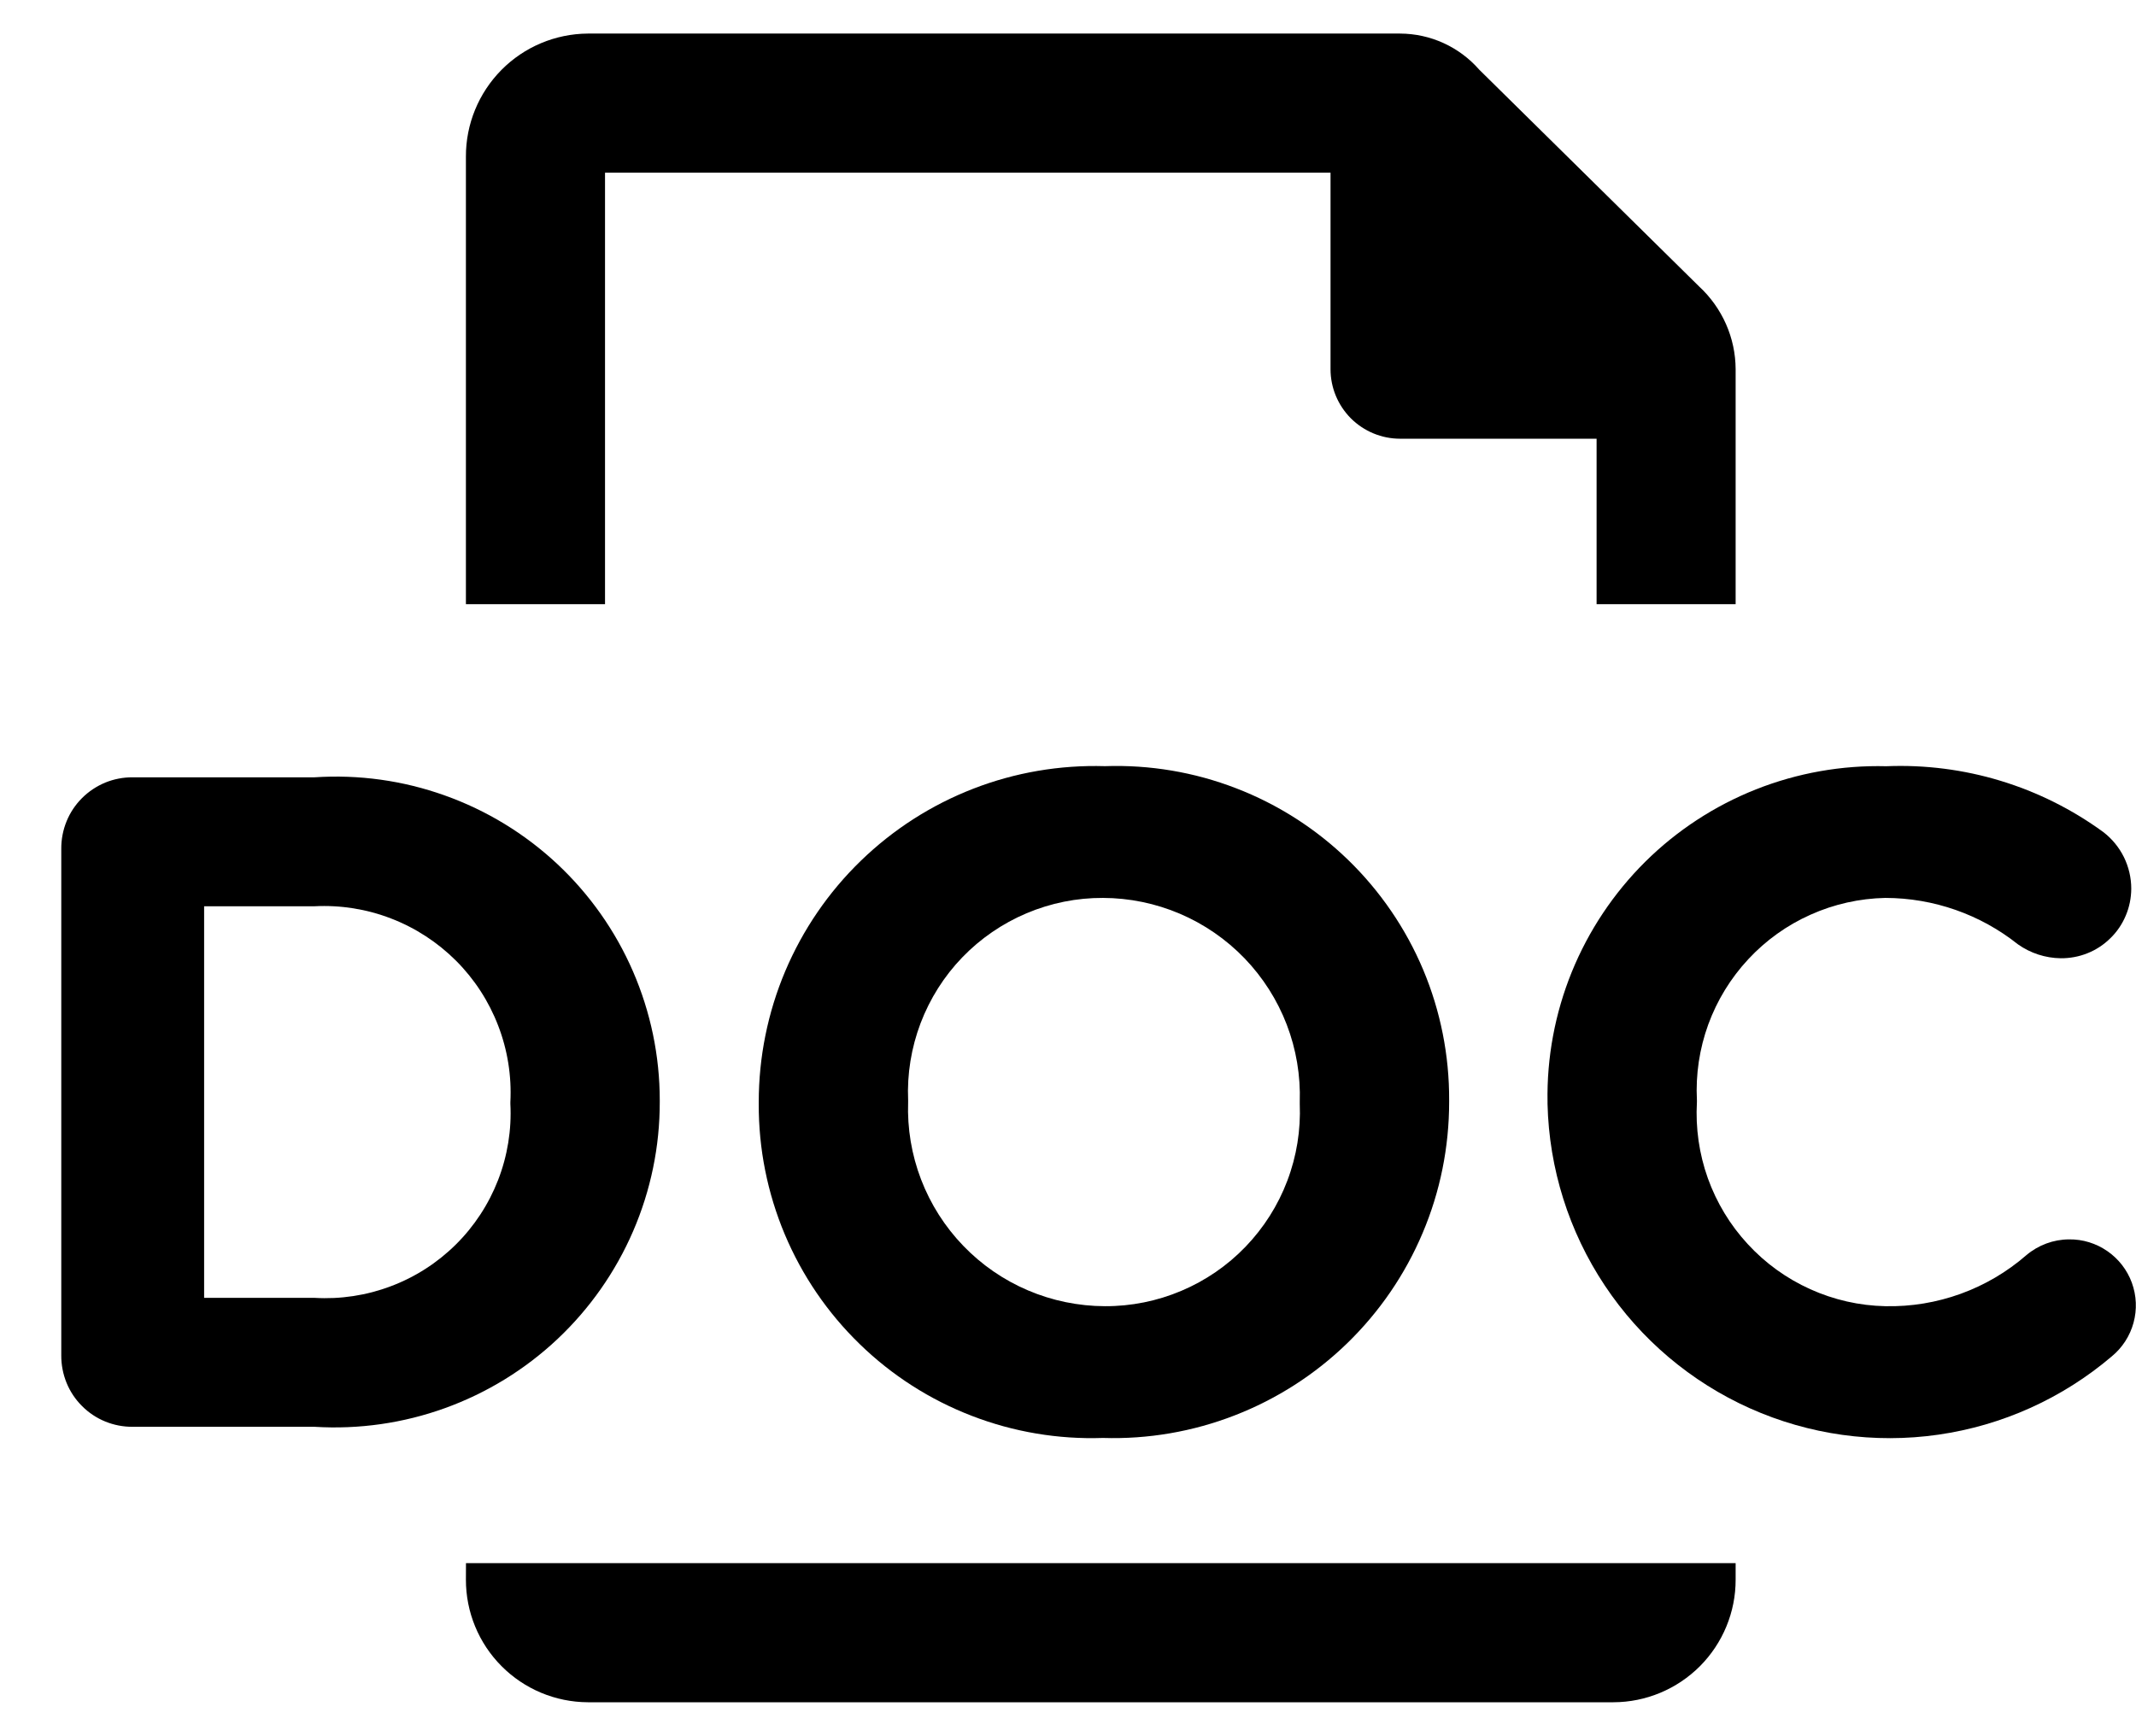
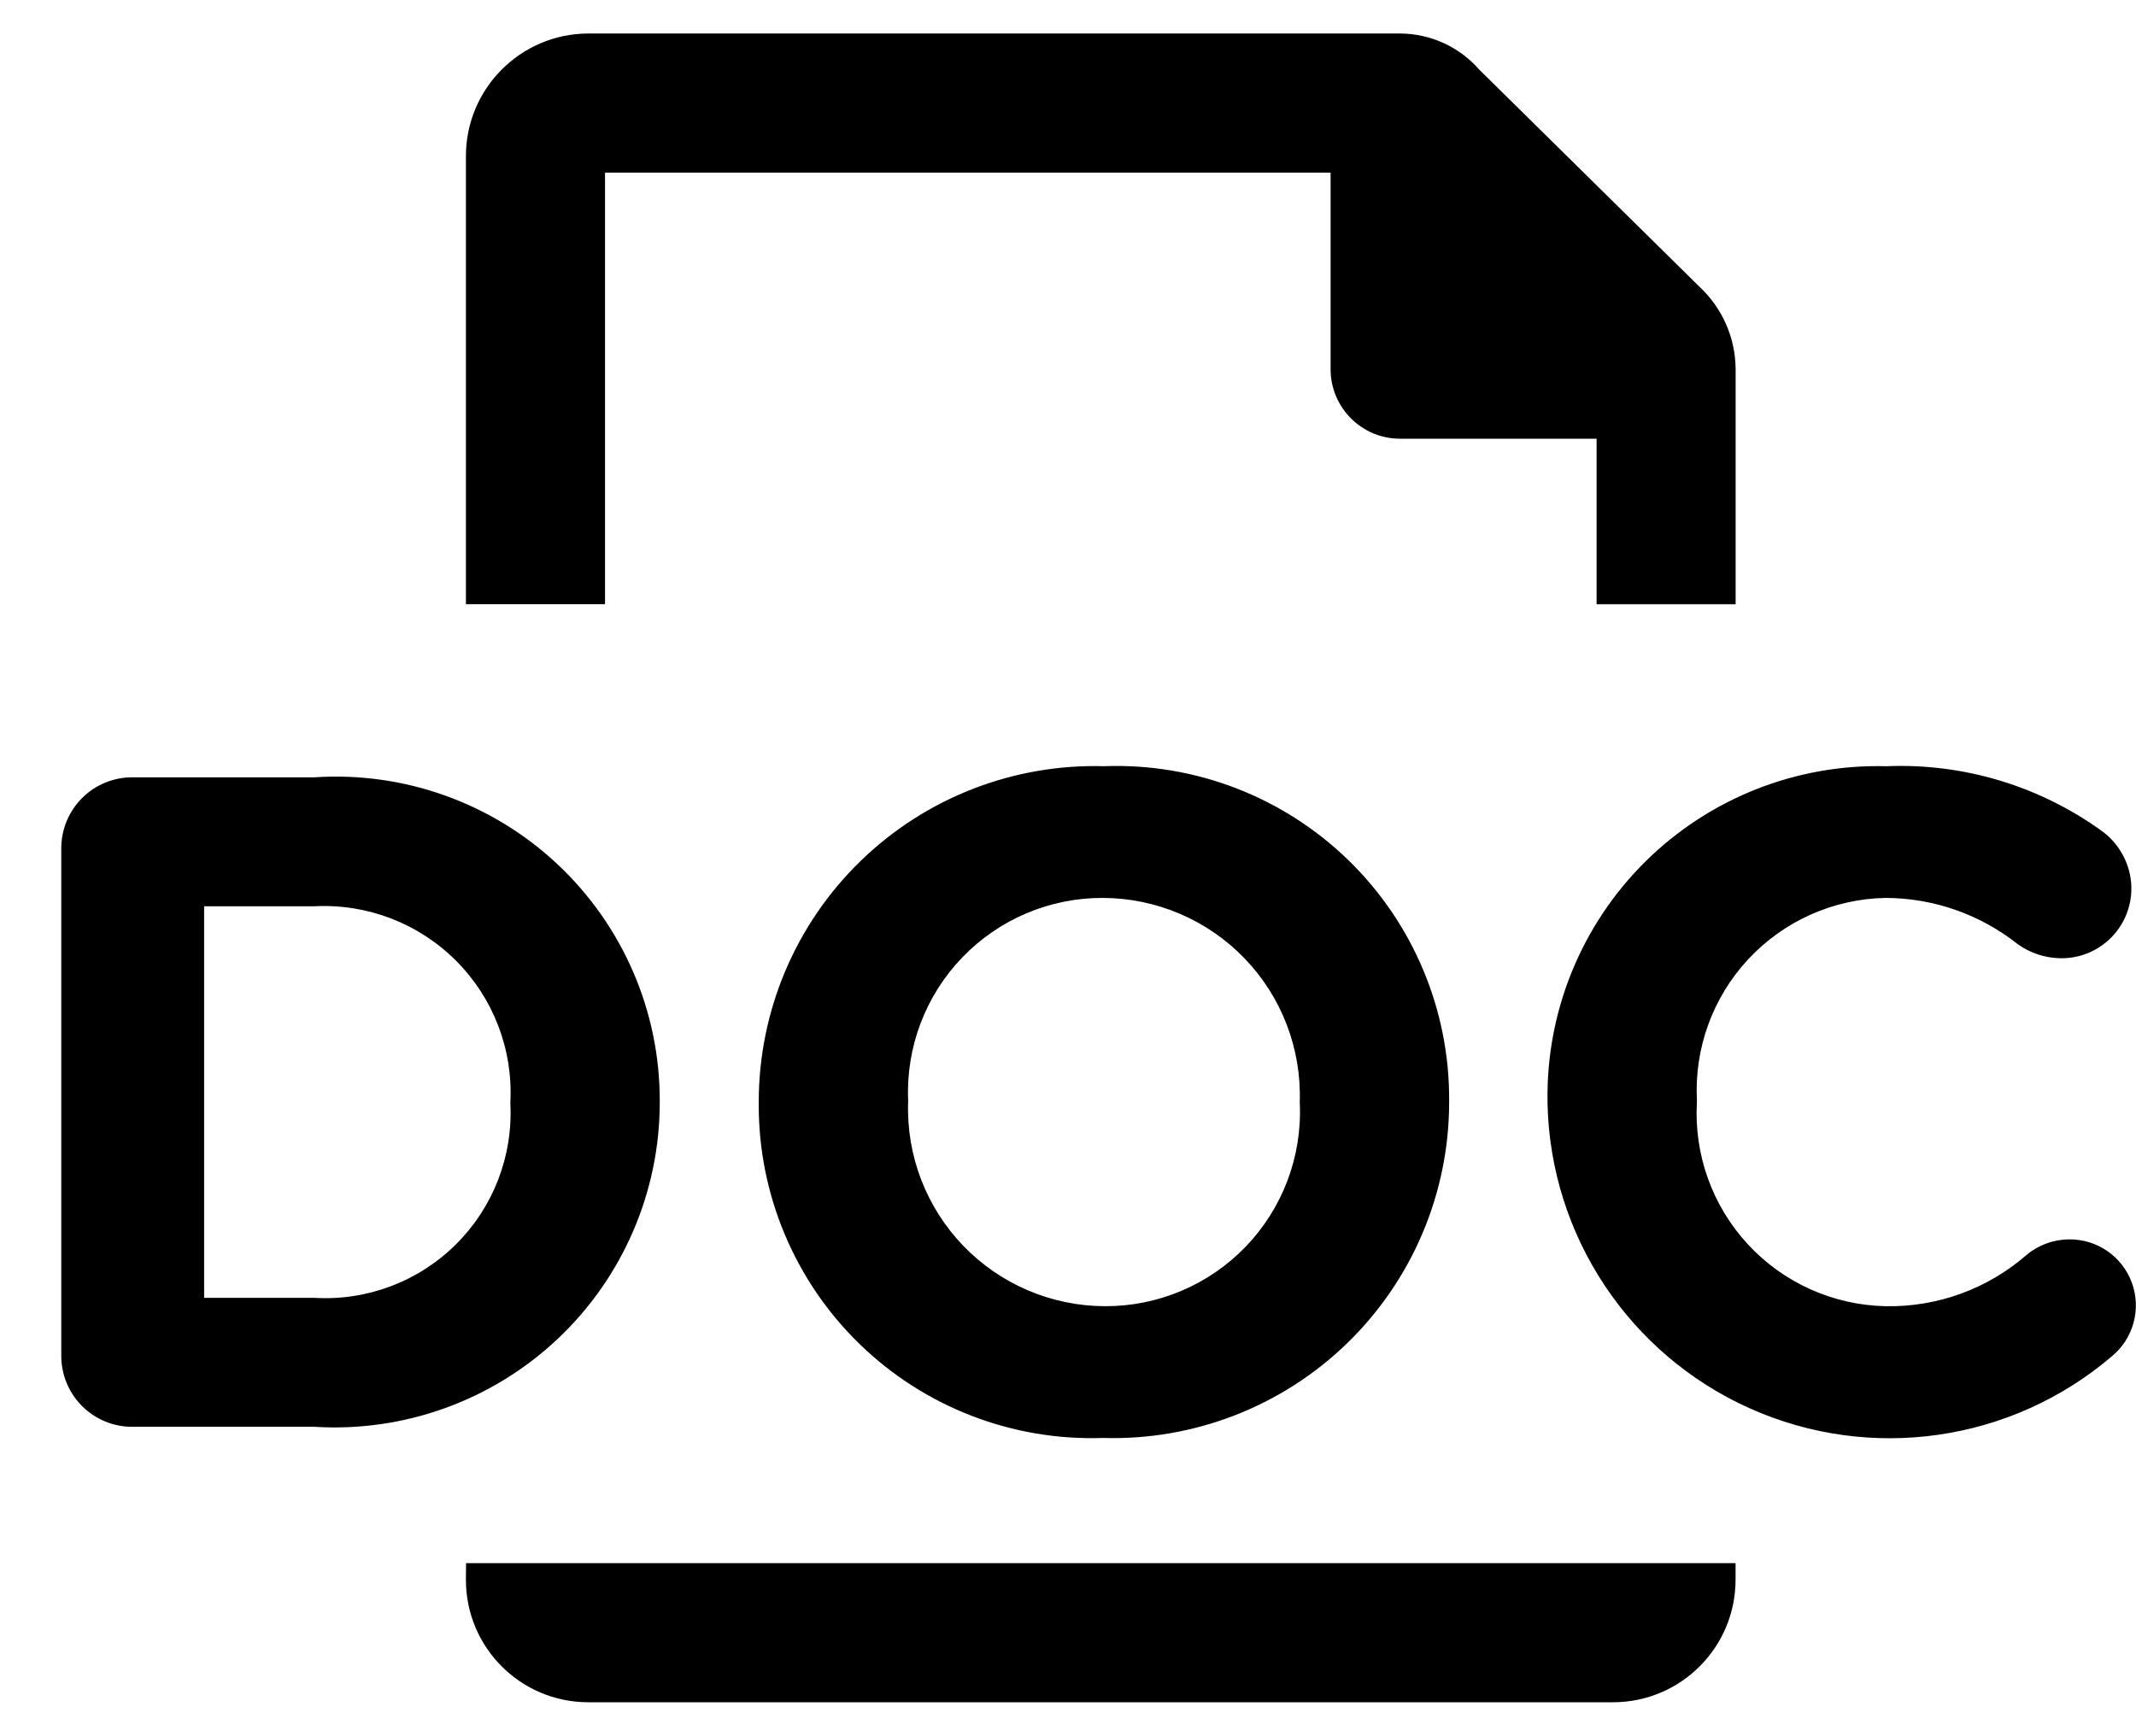
<svg xmlns="http://www.w3.org/2000/svg" width="32" height="26" viewBox="0 0 32 26">
-   <path d="M9.884 16.512V16.484C9.884 15.82 9.747 15.163 9.483 14.554C9.219 13.945 8.832 13.397 8.347 12.943C7.862 12.49 7.29 12.141 6.664 11.918C6.039 11.694 5.375 11.602 4.712 11.646H1.988C1.847 11.645 1.707 11.672 1.577 11.725C1.447 11.779 1.328 11.858 1.229 11.957C1.129 12.057 1.05 12.175 0.997 12.306C0.944 12.436 0.917 12.576 0.918 12.717V20.307C0.917 20.448 0.944 20.587 0.997 20.718C1.05 20.848 1.129 20.967 1.229 21.066C1.328 21.166 1.447 21.245 1.577 21.298C1.707 21.351 1.847 21.378 1.988 21.377H4.712C5.376 21.418 6.042 21.323 6.667 21.097C7.293 20.871 7.866 20.519 8.351 20.063C8.835 19.607 9.221 19.057 9.485 18.446C9.749 17.835 9.885 17.177 9.884 16.512ZM7.646 16.539C7.666 16.928 7.603 17.317 7.462 17.68C7.321 18.043 7.105 18.373 6.828 18.647C6.551 18.921 6.22 19.134 5.855 19.271C5.491 19.409 5.101 19.468 4.712 19.445H3.058V13.578H4.712C5.103 13.558 5.493 13.62 5.858 13.761C6.223 13.901 6.554 14.117 6.831 14.393C7.107 14.669 7.323 15.001 7.463 15.366C7.604 15.731 7.666 16.121 7.646 16.512L7.646 16.539Z" />
-   <path d="M16.553 11.479C15.879 11.459 15.208 11.573 14.58 11.817C13.951 12.061 13.379 12.428 12.895 12.898C12.411 13.367 12.027 13.929 11.764 14.55C11.502 15.17 11.367 15.838 11.367 16.511V16.539C11.364 17.21 11.497 17.875 11.757 18.494C12.017 19.112 12.399 19.672 12.881 20.139C13.362 20.607 13.933 20.972 14.559 21.213C15.185 21.455 15.854 21.567 16.524 21.544C17.198 21.565 17.869 21.45 18.497 21.206C19.126 20.962 19.699 20.595 20.183 20.125C20.666 19.656 21.051 19.094 21.313 18.473C21.576 17.853 21.71 17.185 21.71 16.511V16.484C21.713 15.813 21.581 15.148 21.321 14.529C21.061 13.911 20.678 13.351 20.197 12.884C19.715 12.416 19.144 12.051 18.518 11.81C17.892 11.568 17.224 11.456 16.553 11.479ZM19.472 16.539C19.488 16.932 19.425 17.324 19.285 17.692C19.146 18.06 18.933 18.395 18.66 18.679C18.388 18.962 18.06 19.187 17.698 19.34C17.336 19.493 16.946 19.572 16.553 19.57C16.157 19.569 15.764 19.488 15.4 19.333C15.036 19.178 14.706 18.951 14.431 18.665C14.156 18.38 13.941 18.042 13.799 17.672C13.657 17.302 13.591 16.907 13.605 16.511V16.484C13.588 16.091 13.652 15.699 13.791 15.331C13.931 14.963 14.143 14.627 14.416 14.344C14.689 14.061 15.017 13.836 15.379 13.683C15.741 13.53 16.131 13.451 16.524 13.453C16.92 13.454 17.312 13.535 17.676 13.69C18.041 13.846 18.37 14.073 18.645 14.358C18.92 14.644 19.135 14.981 19.277 15.351C19.419 15.721 19.485 16.116 19.472 16.511L19.472 16.539Z" />
-   <path d="M30.997 18.569C30.763 18.57 30.537 18.654 30.358 18.805C29.773 19.314 29.019 19.587 28.244 19.57C27.856 19.562 27.473 19.475 27.119 19.315C26.765 19.155 26.447 18.926 26.184 18.64C25.92 18.355 25.717 18.019 25.586 17.654C25.455 17.288 25.4 16.899 25.422 16.512V16.484C25.402 16.098 25.46 15.712 25.592 15.349C25.725 14.986 25.928 14.654 26.192 14.371C26.455 14.088 26.772 13.861 27.125 13.704C27.477 13.546 27.858 13.461 28.244 13.453C28.966 13.454 29.667 13.699 30.232 14.149C30.419 14.281 30.642 14.354 30.872 14.357C31.01 14.358 31.147 14.333 31.275 14.281C31.403 14.23 31.519 14.153 31.617 14.056C31.716 13.96 31.794 13.844 31.847 13.717C31.901 13.59 31.928 13.453 31.929 13.315C31.929 13.151 31.891 12.989 31.819 12.842C31.746 12.695 31.641 12.567 31.511 12.467C30.57 11.78 29.424 11.432 28.259 11.48C27.592 11.463 26.927 11.581 26.306 11.827C25.686 12.073 25.121 12.442 24.647 12.912C24.173 13.383 23.799 13.944 23.547 14.563C23.296 15.181 23.172 15.845 23.184 16.512V16.54C23.207 17.509 23.504 18.452 24.041 19.259C24.577 20.066 25.332 20.704 26.216 21.1C27.101 21.496 28.08 21.633 29.039 21.495C29.999 21.357 30.899 20.95 31.637 20.322C31.795 20.192 31.909 20.016 31.963 19.818C32.017 19.621 32.008 19.411 31.938 19.219C31.868 19.027 31.739 18.861 31.571 18.745C31.402 18.628 31.202 18.566 30.997 18.569Z" />
-   <path d="M9.064 2.587H19.933V5.531C19.933 5.808 20.043 6.072 20.238 6.268C20.434 6.463 20.699 6.573 20.975 6.573H23.919V9.052H26.002V5.531C26.001 5.299 25.952 5.069 25.858 4.856C25.764 4.644 25.628 4.452 25.457 4.294L22.161 1.044C22.013 0.875 21.831 0.739 21.627 0.646C21.422 0.552 21.2 0.504 20.975 0.503H8.807C8.32 0.506 7.854 0.702 7.512 1.048C7.17 1.394 6.978 1.861 6.98 2.348V9.052H9.064L9.064 2.587Z" />
-   <path d="M6.98 23.667C6.979 24.152 7.171 24.619 7.514 24.963C7.856 25.307 8.321 25.502 8.807 25.504H24.171C24.657 25.503 25.123 25.308 25.467 24.964C25.81 24.619 26.003 24.153 26.002 23.667V23.42H6.981L6.98 23.667Z" />
+   <path d="M9.884 16.512v-.028a4.851 4.851 0 00-5.172-4.838H1.988a1.063 1.063 0 00-1.07 1.07v7.591a1.062 1.062 0 001.07 1.07h2.724a4.87 4.87 0 005.172-4.865zm-2.238.027a2.774 2.774 0 01-2.934 2.906H3.058v-5.867h1.654a2.795 2.795 0 012.934 2.934v.027zm8.907-5.059a5.031 5.031 0 00-5.186 5.031v.028a4.985 4.985 0 005.157 5.005 5.033 5.033 0 005.186-5.033v-.027a4.985 4.985 0 00-5.157-5.005zm2.92 5.06a2.91 2.91 0 01-2.92 3.03 2.957 2.957 0 01-2.948-3.059v-.027a2.91 2.91 0 012.919-3.031 2.96 2.96 0 012.948 3.058v.028zm11.524 2.029a1 1 0 00-.64.236 3.121 3.121 0 01-2.113.765 2.89 2.89 0 01-2.822-3.058v-.028a2.884 2.884 0 012.822-3.031 3.2 3.2 0 011.988.696c.187.132.41.205.64.208a1.045 1.045 0 00.947-1.515 1.07 1.07 0 00-.308-.375 5.15 5.15 0 00-3.252-.987 4.945 4.945 0 00-5.075 5.032v.028a5.127 5.127 0 008.453 3.782.989.989 0 00-.64-1.753zM9.064 2.587h10.87v2.944a1.041 1.041 0 001.041 1.042h2.944v2.48h2.083V5.53a1.703 1.703 0 00-.545-1.237l-3.296-3.25a1.583 1.583 0 00-1.186-.541H8.807A1.838 1.838 0 006.98 2.348v6.704h2.084V2.587zM6.98 23.667a1.833 1.833 0 001.827 1.837H24.17a1.836 1.836 0 001.831-1.837v-.247H6.982l-.002.247z" />
</svg>
